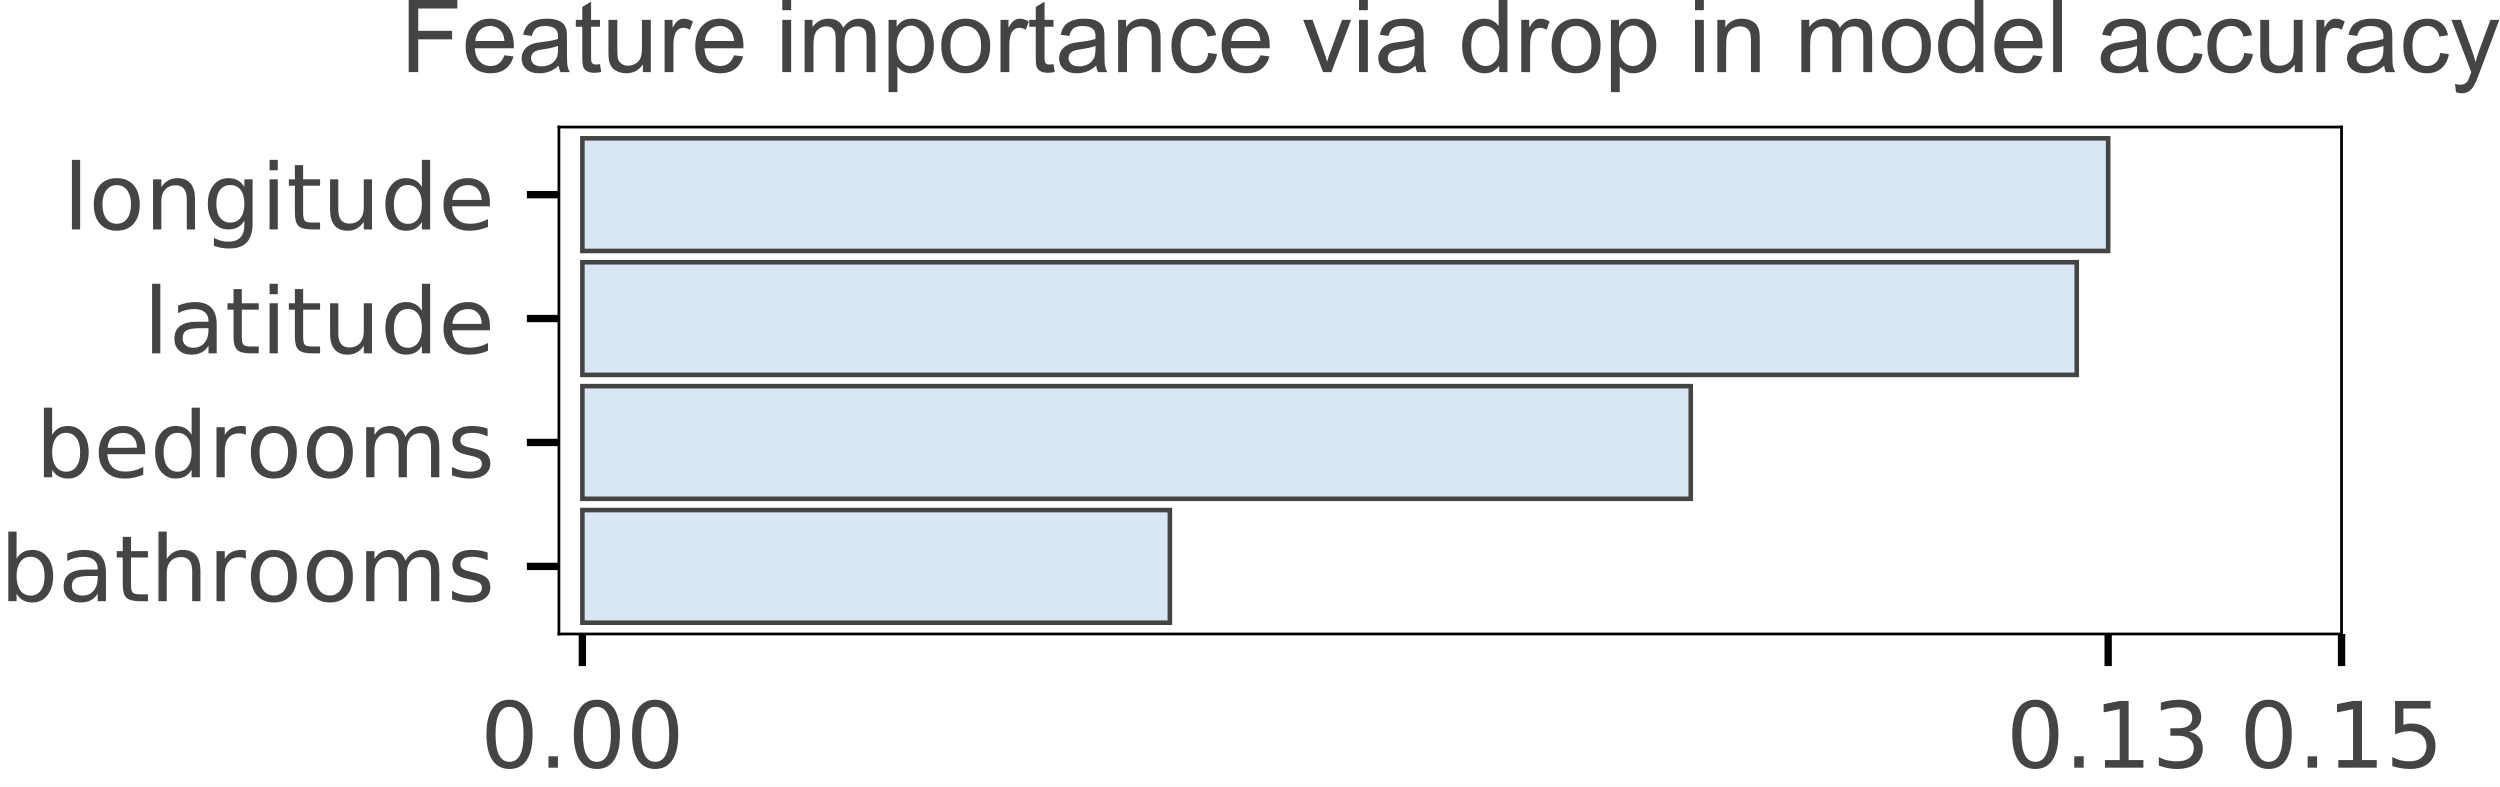
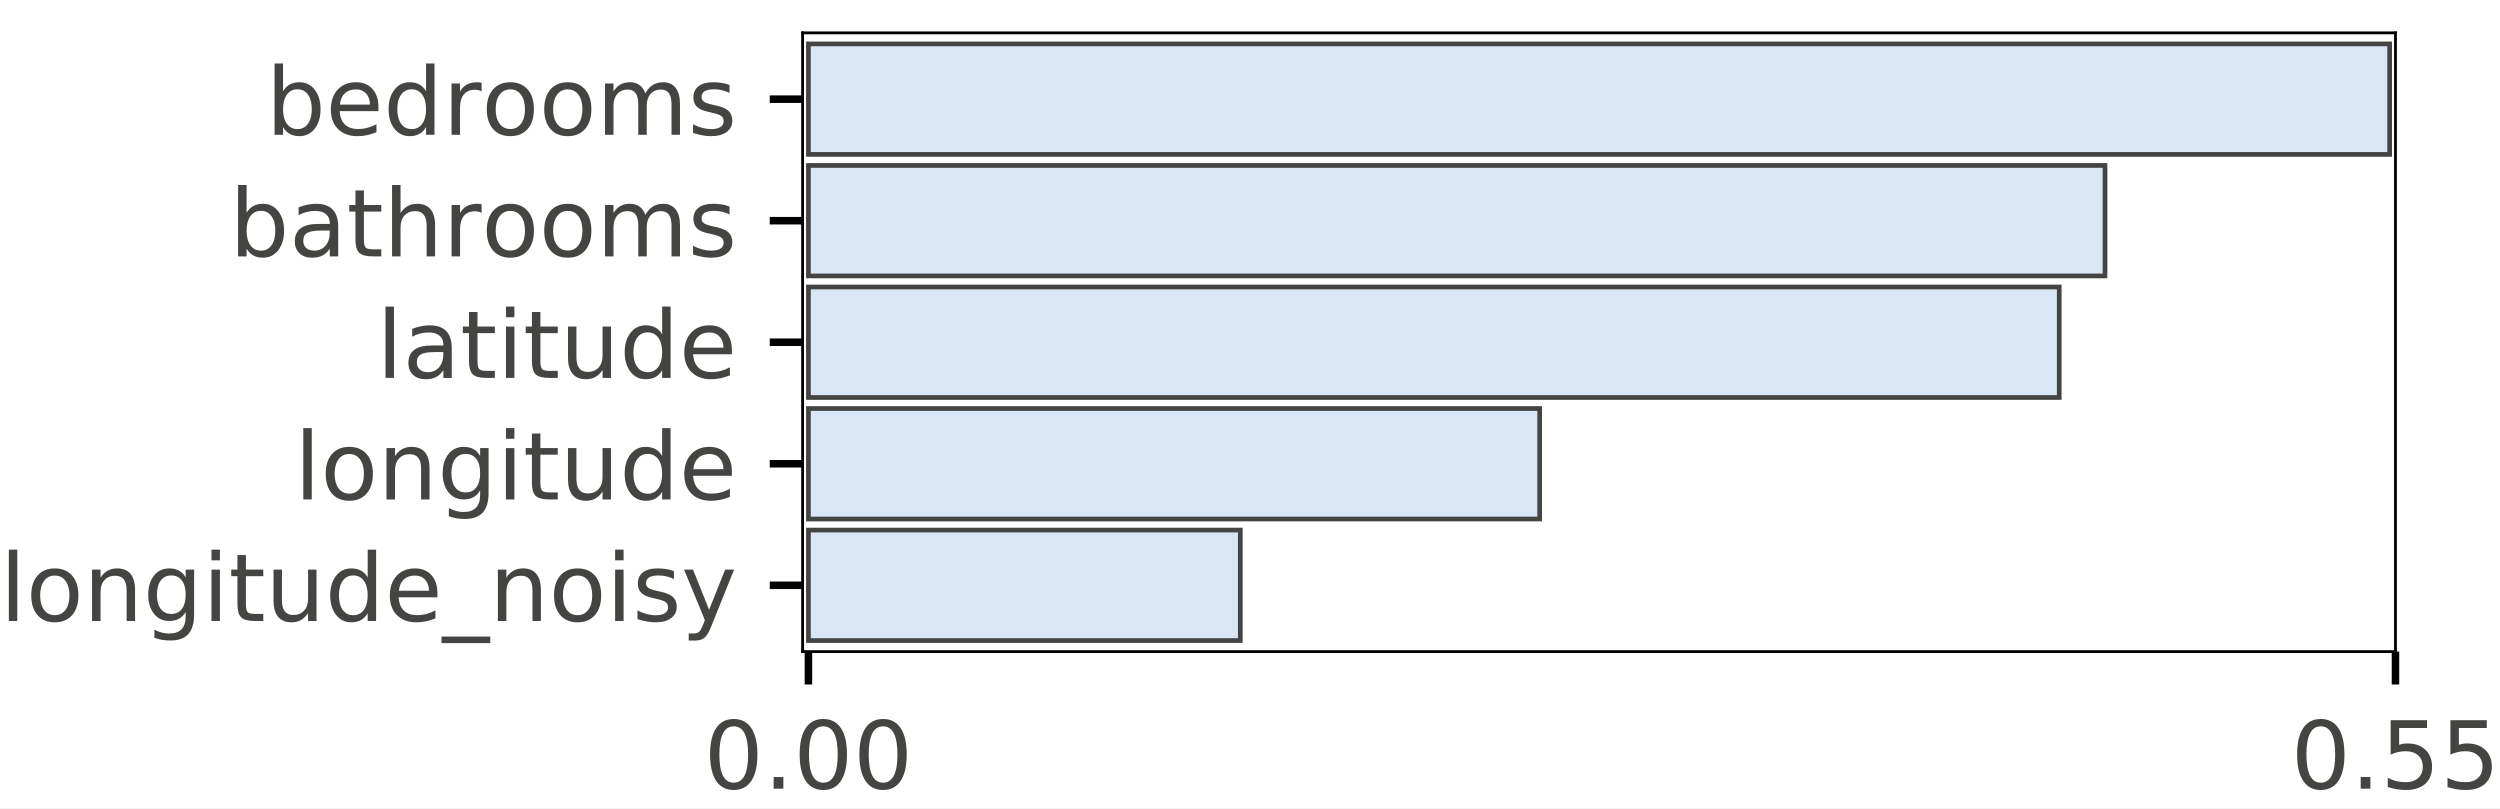
- <svg xmlns="http://www.w3.org/2000/svg" xmlns:xlink="http://www.w3.org/1999/xlink" height="85.905pt" version="1.1" viewBox="0 0 272.984 85.905" width="272.984pt">
+ <svg xmlns="http://www.w3.org/2000/svg" xmlns:xlink="http://www.w3.org/1999/xlink" height="86.078pt" version="1.1" viewBox="0 0 266.266 86.078" width="266.266pt">
  <defs>
    <style type="text/css">
*{stroke-linecap:butt;stroke-linejoin:round;}
  </style>
  </defs>
  <g id="figure_1">
    <g id="patch_1">
-       <path d="M 0 85.905  L 272.984 85.905  L 272.984 0  L 0 0  z " style="fill:#ffffff;" />
+       <path d="M 0 86.078  L 266.266 86.078  L 266.266 0  L 0 0  z " style="fill:#ffffff;" />
    </g>
    <g id="axes_1">
      <g id="patch_2">
-         <path d="M 61.03 69.227  L 255.68 69.227  L 255.68 13.874  L 61.03 13.874  z " style="fill:#ffffff;" />
+         <path d="M 85.483 69.4  L 255.133 69.4  L 255.133 3.5  L 85.483 3.5  z " style="fill:#ffffff;" />
      </g>
      <g id="patch_3">
-         <path clip-path="url(#p667e031d07)" d="M 63.591 15.104  L 230.198 15.104  L 230.198 27.404  L 63.591 27.404  z " style="fill:#d9e6f5;stroke:#444443;stroke-linejoin:miter;stroke-width:0.5;" />
+         <path clip-path="url(#pd201bcf377)" d="M 86.102 4.677  L 254.514 4.677  L 254.514 16.445  L 86.102 16.445  z " style="fill:#d9e6f5;stroke:#444443;stroke-linejoin:miter;stroke-width:0.5;" />
      </g>
      <g id="patch_4">
-         <path clip-path="url(#p667e031d07)" d="M 63.591 28.634  L 226.768 28.634  L 226.768 40.935  L 63.591 40.935  z " style="fill:#d9e6f5;stroke:#444443;stroke-linejoin:miter;stroke-width:0.5;" />
+         <path clip-path="url(#pd201bcf377)" d="M 86.102 17.621  L 224.197 17.621  L 224.197 29.389  L 86.102 29.389  z " style="fill:#d9e6f5;stroke:#444443;stroke-linejoin:miter;stroke-width:0.5;" />
      </g>
      <g id="patch_5">
-         <path clip-path="url(#p667e031d07)" d="M 63.591 42.165  L 184.621 42.165  L 184.621 54.466  L 63.591 54.466  z " style="fill:#d9e6f5;stroke:#444443;stroke-linejoin:miter;stroke-width:0.5;" />
+         <path clip-path="url(#pd201bcf377)" d="M 86.102 30.566  L 219.321 30.566  L 219.321 42.334  L 86.102 42.334  z " style="fill:#d9e6f5;stroke:#444443;stroke-linejoin:miter;stroke-width:0.5;" />
      </g>
      <g id="patch_6">
-         <path clip-path="url(#p667e031d07)" d="M 63.591 55.696  L 127.743 55.696  L 127.743 67.997  L 63.591 67.997  z " style="fill:#d9e6f5;stroke:#444443;stroke-linejoin:miter;stroke-width:0.5;" />
+         <path clip-path="url(#pd201bcf377)" d="M 86.102 43.511  L 163.984 43.511  L 163.984 55.279  L 86.102 55.279  z " style="fill:#d9e6f5;stroke:#444443;stroke-linejoin:miter;stroke-width:0.5;" />
+       </g>
+       <g id="patch_7">
+         <path clip-path="url(#pd201bcf377)" d="M 86.102 56.455  L 132.099 56.455  L 132.099 68.223  L 86.102 68.223  z " style="fill:#d9e6f5;stroke:#444443;stroke-linejoin:miter;stroke-width:0.5;" />
      </g>
      <g id="matplotlib.axis_1">
        <g id="xtick_1">
          <g id="line2d_1">
            <defs>
-               <path d="M 0 0  L 0 3.5  " id="ma1c987fe8e" style="stroke:#000000;stroke-width:0.8;" />
-             </defs>
-             <g>
-               <use style="stroke:#000000;stroke-width:0.8;" x="63.591" xlink:href="#ma1c987fe8e" y="69.227" />
+               <path d="M 0 0  L 0 3.5  " id="ma2ee5f2795" style="stroke:#000000;stroke-width:0.8;" />
+             </defs>
+             <g>
+               <use style="stroke:#000000;stroke-width:0.8;" x="86.102" xlink:href="#ma2ee5f2795" y="69.4" />
            </g>
          </g>
          <g id="text_1">
            <defs>
              <path d="M 31.781 66.406  Q 24.172 66.406 20.328 58.906  Q 16.5 51.422 16.5 36.375  Q 16.5 21.391 20.328 13.891  Q 24.172 6.391 31.781 6.391  Q 39.453 6.391 43.281 13.891  Q 47.125 21.391 47.125 36.375  Q 47.125 51.422 43.281 58.906  Q 39.453 66.406 31.781 66.406  z M 31.781 74.219  Q 44.047 74.219 50.516 64.516  Q 56.984 54.828 56.984 36.375  Q 56.984 17.969 50.516 8.266  Q 44.047 -1.422 31.781 -1.422  Q 19.531 -1.422 13.062 8.266  Q 6.594 17.969 6.594 36.375  Q 6.594 54.828 13.062 64.516  Q 19.531 74.219 31.781 74.219  z " id="DejaVuSans-30" />
              <path d="M 10.688 12.406  L 21 12.406  L 21 0  L 10.688 0  z " id="DejaVuSans-2e" />
            </defs>
-             <g style="fill:#444443;" transform="translate(52.45806 83.82516)scale(0.1 -0.1)">
+             <g style="fill:#444443;" transform="translate(74.96886 83.99844)scale(0.1 -0.1)">
              <use xlink:href="#DejaVuSans-30" />
              <use x="63.623" xlink:href="#DejaVuSans-2e" />
              <use x="95.41" xlink:href="#DejaVuSans-30" />
              <use x="159.033" xlink:href="#DejaVuSans-30" />
            </g>
          </g>
        </g>
        <g id="xtick_2">
          <g id="line2d_2">
            <g>
-               <use style="stroke:#000000;stroke-width:0.8;" x="230.198" xlink:href="#ma1c987fe8e" y="69.227" />
+               <use style="stroke:#000000;stroke-width:0.8;" x="255.133" xlink:href="#ma2ee5f2795" y="69.4" />
            </g>
          </g>
          <g id="text_2">
            <defs>
-               <path d="M 12.406 8.297  L 28.516 8.297  L 28.516 63.922  L 10.984 60.406  L 10.984 69.391  L 28.422 72.906  L 38.281 72.906  L 38.281 8.297  L 54.391 8.297  L 54.391 0  L 12.406 0  z " id="DejaVuSans-31" />
-               <path d="M 40.578 39.312  Q 47.656 37.797 51.625 33  Q 55.609 28.219 55.609 21.188  Q 55.609 10.406 48.188 4.484  Q 40.766 -1.422 27.094 -1.422  Q 22.516 -1.422 17.656 -0.516  Q 12.797 0.391 7.625 2.203  L 7.625 11.719  Q 11.719 9.328 16.594 8.109  Q 21.484 6.891 26.812 6.891  Q 36.078 6.891 40.938 10.547  Q 45.797 14.203 45.797 21.188  Q 45.797 27.641 41.281 31.266  Q 36.766 34.906 28.719 34.906  L 20.219 34.906  L 20.219 43.016  L 29.109 43.016  Q 36.375 43.016 40.234 45.922  Q 44.094 48.828 44.094 54.297  Q 44.094 59.906 40.109 62.906  Q 36.141 65.922 28.719 65.922  Q 24.656 65.922 20.016 65.031  Q 15.375 64.156 9.812 62.312  L 9.812 71.094  Q 15.438 72.656 20.344 73.438  Q 25.25 74.219 29.594 74.219  Q 40.828 74.219 47.359 69.109  Q 53.906 64.016 53.906 55.328  Q 53.906 49.266 50.438 45.094  Q 46.969 40.922 40.578 39.312  z " id="DejaVuSans-33" />
-             </defs>
-             <g style="fill:#444443;" transform="translate(219.0649 83.82516)scale(0.1 -0.1)">
+               <path d="M 10.797 72.906  L 49.516 72.906  L 49.516 64.594  L 19.828 64.594  L 19.828 46.734  Q 21.969 47.469 24.109 47.828  Q 26.266 48.188 28.422 48.188  Q 40.625 48.188 47.75 41.5  Q 54.891 34.812 54.891 23.391  Q 54.891 11.625 47.562 5.094  Q 40.234 -1.422 26.906 -1.422  Q 22.312 -1.422 17.547 -0.641  Q 12.797 0.141 7.719 1.703  L 7.719 11.625  Q 12.109 9.234 16.797 8.062  Q 21.484 6.891 26.703 6.891  Q 35.156 6.891 40.078 11.328  Q 45.016 15.766 45.016 23.391  Q 45.016 31 40.078 35.438  Q 35.156 39.891 26.703 39.891  Q 22.75 39.891 18.812 39.016  Q 14.891 38.141 10.797 36.281  z " id="DejaVuSans-35" />
+             </defs>
+             <g style="fill:#444443;" transform="translate(244 83.99844)scale(0.1 -0.1)">
              <use xlink:href="#DejaVuSans-30" />
              <use x="63.623" xlink:href="#DejaVuSans-2e" />
-               <use x="95.41" xlink:href="#DejaVuSans-31" />
-               <use x="159.033" xlink:href="#DejaVuSans-33" />
-             </g>
-           </g>
-         </g>
-         <g id="xtick_3">
-           <g id="line2d_3">
-             <g>
-               <use style="stroke:#000000;stroke-width:0.8;" x="255.68" xlink:href="#ma1c987fe8e" y="69.227" />
-             </g>
-           </g>
-           <g id="text_3">
-             <defs>
-               <path d="M 10.797 72.906  L 49.516 72.906  L 49.516 64.594  L 19.828 64.594  L 19.828 46.734  Q 21.969 47.469 24.109 47.828  Q 26.266 48.188 28.422 48.188  Q 40.625 48.188 47.75 41.5  Q 54.891 34.812 54.891 23.391  Q 54.891 11.625 47.562 5.094  Q 40.234 -1.422 26.906 -1.422  Q 22.312 -1.422 17.547 -0.641  Q 12.797 0.141 7.719 1.703  L 7.719 11.625  Q 12.109 9.234 16.797 8.062  Q 21.484 6.891 26.703 6.891  Q 35.156 6.891 40.078 11.328  Q 45.016 15.766 45.016 23.391  Q 45.016 31 40.078 35.438  Q 35.156 39.891 26.703 39.891  Q 22.75 39.891 18.812 39.016  Q 14.891 38.141 10.797 36.281  z " id="DejaVuSans-35" />
-             </defs>
-             <g style="fill:#444443;" transform="translate(244.5469 83.82516)scale(0.1 -0.1)">
-               <use xlink:href="#DejaVuSans-30" />
-               <use x="63.623" xlink:href="#DejaVuSans-2e" />
-               <use x="95.41" xlink:href="#DejaVuSans-31" />
+               <use x="95.41" xlink:href="#DejaVuSans-35" />
              <use x="159.033" xlink:href="#DejaVuSans-35" />
            </g>
          </g>
        </g>
      </g>
      <g id="matplotlib.axis_2">
        <g id="ytick_1">
+           <g id="line2d_3">
+             <defs>
+               <path d="M 0 0  L -3.5 0  " id="m74a843bb6c" style="stroke:#000000;stroke-width:0.8;" />
+             </defs>
+             <g>
+               <use style="stroke:#000000;stroke-width:0.8;" x="85.483" xlink:href="#m74a843bb6c" y="10.561" />
+             </g>
+           </g>
+           <g id="text_3">
+             <defs>
+               <path d="M 48.688 27.297  Q 48.688 37.203 44.609 42.844  Q 40.531 48.484 33.406 48.484  Q 26.266 48.484 22.188 42.844  Q 18.109 37.203 18.109 27.297  Q 18.109 17.391 22.188 11.75  Q 26.266 6.109 33.406 6.109  Q 40.531 6.109 44.609 11.75  Q 48.688 17.391 48.688 27.297  z M 18.109 46.391  Q 20.953 51.266 25.266 53.625  Q 29.594 56 35.594 56  Q 45.562 56 51.781 48.094  Q 58.016 40.188 58.016 27.297  Q 58.016 14.406 51.781 6.484  Q 45.562 -1.422 35.594 -1.422  Q 29.594 -1.422 25.266 0.953  Q 20.953 3.328 18.109 8.203  L 18.109 0  L 9.078 0  L 9.078 75.984  L 18.109 75.984  z " id="DejaVuSans-62" />
+               <path d="M 56.203 29.594  L 56.203 25.203  L 14.891 25.203  Q 15.484 15.922 20.484 11.062  Q 25.484 6.203 34.422 6.203  Q 39.594 6.203 44.453 7.469  Q 49.312 8.734 54.109 11.281  L 54.109 2.781  Q 49.266 0.734 44.188 -0.344  Q 39.109 -1.422 33.891 -1.422  Q 20.797 -1.422 13.156 6.188  Q 5.516 13.812 5.516 26.812  Q 5.516 40.234 12.766 48.109  Q 20.016 56 32.328 56  Q 43.359 56 49.781 48.891  Q 56.203 41.797 56.203 29.594  z M 47.219 32.234  Q 47.125 39.594 43.094 43.984  Q 39.062 48.391 32.422 48.391  Q 24.906 48.391 20.391 44.141  Q 15.875 39.891 15.188 32.172  z " id="DejaVuSans-65" />
+               <path d="M 45.406 46.391  L 45.406 75.984  L 54.391 75.984  L 54.391 0  L 45.406 0  L 45.406 8.203  Q 42.578 3.328 38.25 0.953  Q 33.938 -1.422 27.875 -1.422  Q 17.969 -1.422 11.734 6.484  Q 5.516 14.406 5.516 27.297  Q 5.516 40.188 11.734 48.094  Q 17.969 56 27.875 56  Q 33.938 56 38.25 53.625  Q 42.578 51.266 45.406 46.391  z M 14.797 27.297  Q 14.797 17.391 18.875 11.75  Q 22.953 6.109 30.078 6.109  Q 37.203 6.109 41.297 11.75  Q 45.406 17.391 45.406 27.297  Q 45.406 37.203 41.297 42.844  Q 37.203 48.484 30.078 48.484  Q 22.953 48.484 18.875 42.844  Q 14.797 37.203 14.797 27.297  z " id="DejaVuSans-64" />
+               <path d="M 41.109 46.297  Q 39.594 47.172 37.812 47.578  Q 36.031 48 33.891 48  Q 26.266 48 22.188 43.047  Q 18.109 38.094 18.109 28.812  L 18.109 0  L 9.078 0  L 9.078 54.688  L 18.109 54.688  L 18.109 46.188  Q 20.953 51.172 25.484 53.578  Q 30.031 56 36.531 56  Q 37.453 56 38.578 55.875  Q 39.703 55.766 41.062 55.516  z " id="DejaVuSans-72" />
+               <path d="M 30.609 48.391  Q 23.391 48.391 19.188 42.75  Q 14.984 37.109 14.984 27.297  Q 14.984 17.484 19.156 11.844  Q 23.344 6.203 30.609 6.203  Q 37.797 6.203 41.984 11.859  Q 46.188 17.531 46.188 27.297  Q 46.188 37.016 41.984 42.703  Q 37.797 48.391 30.609 48.391  z M 30.609 56  Q 42.328 56 49.016 48.375  Q 55.719 40.766 55.719 27.297  Q 55.719 13.875 49.016 6.219  Q 42.328 -1.422 30.609 -1.422  Q 18.844 -1.422 12.172 6.219  Q 5.516 13.875 5.516 27.297  Q 5.516 40.766 12.172 48.375  Q 18.844 56 30.609 56  z " id="DejaVuSans-6f" />
+               <path d="M 52 44.188  Q 55.375 50.25 60.062 53.125  Q 64.75 56 71.094 56  Q 79.641 56 84.281 50.016  Q 88.922 44.047 88.922 33.016  L 88.922 0  L 79.891 0  L 79.891 32.719  Q 79.891 40.578 77.094 44.375  Q 74.312 48.188 68.609 48.188  Q 61.625 48.188 57.562 43.547  Q 53.516 38.922 53.516 30.906  L 53.516 0  L 44.484 0  L 44.484 32.719  Q 44.484 40.625 41.703 44.406  Q 38.922 48.188 33.109 48.188  Q 26.219 48.188 22.156 43.531  Q 18.109 38.875 18.109 30.906  L 18.109 0  L 9.078 0  L 9.078 54.688  L 18.109 54.688  L 18.109 46.188  Q 21.188 51.219 25.484 53.609  Q 29.781 56 35.688 56  Q 41.656 56 45.828 52.969  Q 50 49.953 52 44.188  z " id="DejaVuSans-6d" />
+               <path d="M 44.281 53.078  L 44.281 44.578  Q 40.484 46.531 36.375 47.5  Q 32.281 48.484 27.875 48.484  Q 21.188 48.484 17.844 46.438  Q 14.5 44.391 14.5 40.281  Q 14.5 37.156 16.891 35.375  Q 19.281 33.594 26.516 31.984  L 29.594 31.297  Q 39.156 29.25 43.188 25.516  Q 47.219 21.781 47.219 15.094  Q 47.219 7.469 41.188 3.016  Q 35.156 -1.422 24.609 -1.422  Q 20.219 -1.422 15.453 -0.562  Q 10.688 0.297 5.422 2  L 5.422 11.281  Q 10.406 8.688 15.234 7.391  Q 20.062 6.109 24.812 6.109  Q 31.156 6.109 34.562 8.281  Q 37.984 10.453 37.984 14.406  Q 37.984 18.062 35.516 20.016  Q 33.062 21.969 24.703 23.781  L 21.578 24.516  Q 13.234 26.266 9.516 29.906  Q 5.812 33.547 5.812 39.891  Q 5.812 47.609 11.281 51.797  Q 16.75 56 26.812 56  Q 31.781 56 36.172 55.266  Q 40.578 54.547 44.281 53.078  z " id="DejaVuSans-73" />
+             </defs>
+             <g style="fill:#444443;" transform="translate(28.3375 14.35993)scale(0.1 -0.1)">
+               <use xlink:href="#DejaVuSans-62" />
+               <use x="63.477" xlink:href="#DejaVuSans-65" />
+               <use x="125" xlink:href="#DejaVuSans-64" />
+               <use x="188.477" xlink:href="#DejaVuSans-72" />
+               <use x="229.559" xlink:href="#DejaVuSans-6f" />
+               <use x="290.74" xlink:href="#DejaVuSans-6f" />
+               <use x="351.922" xlink:href="#DejaVuSans-6d" />
+               <use x="449.334" xlink:href="#DejaVuSans-73" />
+             </g>
+           </g>
+         </g>
+         <g id="ytick_2">
          <g id="line2d_4">
-             <defs>
-               <path d="M 0 0  L -3.5 0  " id="mc65ceea3c4" style="stroke:#000000;stroke-width:0.8;" />
-             </defs>
-             <g>
-               <use style="stroke:#000000;stroke-width:0.8;" x="61.03" xlink:href="#mc65ceea3c4" y="21.254" />
+             <g>
+               <use style="stroke:#000000;stroke-width:0.8;" x="85.483" xlink:href="#m74a843bb6c" y="23.505" />
            </g>
          </g>
          <g id="text_4">
            <defs>
+               <path d="M 34.281 27.484  Q 23.391 27.484 19.188 25  Q 14.984 22.516 14.984 16.5  Q 14.984 11.719 18.141 8.906  Q 21.297 6.109 26.703 6.109  Q 34.188 6.109 38.703 11.406  Q 43.219 16.703 43.219 25.484  L 43.219 27.484  z M 52.203 31.203  L 52.203 0  L 43.219 0  L 43.219 8.297  Q 40.141 3.328 35.547 0.953  Q 30.953 -1.422 24.312 -1.422  Q 15.922 -1.422 10.953 3.297  Q 6 8.016 6 15.922  Q 6 25.141 12.172 29.828  Q 18.359 34.516 30.609 34.516  L 43.219 34.516  L 43.219 35.406  Q 43.219 41.609 39.141 45  Q 35.062 48.391 27.688 48.391  Q 23 48.391 18.547 47.266  Q 14.109 46.141 10.016 43.891  L 10.016 52.203  Q 14.938 54.109 19.578 55.047  Q 24.219 56 28.609 56  Q 40.484 56 46.344 49.844  Q 52.203 43.703 52.203 31.203  z " id="DejaVuSans-61" />
+               <path d="M 18.312 70.219  L 18.312 54.688  L 36.812 54.688  L 36.812 47.703  L 18.312 47.703  L 18.312 18.016  Q 18.312 11.328 20.141 9.422  Q 21.969 7.516 27.594 7.516  L 36.812 7.516  L 36.812 0  L 27.594 0  Q 17.188 0 13.234 3.875  Q 9.281 7.766 9.281 18.016  L 9.281 47.703  L 2.688 47.703  L 2.688 54.688  L 9.281 54.688  L 9.281 70.219  z " id="DejaVuSans-74" />
+               <path d="M 54.891 33.016  L 54.891 0  L 45.906 0  L 45.906 32.719  Q 45.906 40.484 42.875 44.328  Q 39.844 48.188 33.797 48.188  Q 26.516 48.188 22.312 43.547  Q 18.109 38.922 18.109 30.906  L 18.109 0  L 9.078 0  L 9.078 75.984  L 18.109 75.984  L 18.109 46.188  Q 21.344 51.125 25.703 53.562  Q 30.078 56 35.797 56  Q 45.219 56 50.047 50.172  Q 54.891 44.344 54.891 33.016  z " id="DejaVuSans-68" />
+             </defs>
+             <g style="fill:#444443;" transform="translate(24.45312 27.30458)scale(0.1 -0.1)">
+               <use xlink:href="#DejaVuSans-62" />
+               <use x="63.477" xlink:href="#DejaVuSans-61" />
+               <use x="124.756" xlink:href="#DejaVuSans-74" />
+               <use x="163.965" xlink:href="#DejaVuSans-68" />
+               <use x="227.344" xlink:href="#DejaVuSans-72" />
+               <use x="268.426" xlink:href="#DejaVuSans-6f" />
+               <use x="329.607" xlink:href="#DejaVuSans-6f" />
+               <use x="390.789" xlink:href="#DejaVuSans-6d" />
+               <use x="488.201" xlink:href="#DejaVuSans-73" />
+             </g>
+           </g>
+         </g>
+         <g id="ytick_3">
+           <g id="line2d_5">
+             <g>
+               <use style="stroke:#000000;stroke-width:0.8;" x="85.483" xlink:href="#m74a843bb6c" y="36.45" />
+             </g>
+           </g>
+           <g id="text_5">
+             <defs>
              <path d="M 9.422 75.984  L 18.406 75.984  L 18.406 0  L 9.422 0  z " id="DejaVuSans-6c" />
-               <path d="M 30.609 48.391  Q 23.391 48.391 19.188 42.75  Q 14.984 37.109 14.984 27.297  Q 14.984 17.484 19.156 11.844  Q 23.344 6.203 30.609 6.203  Q 37.797 6.203 41.984 11.859  Q 46.188 17.531 46.188 27.297  Q 46.188 37.016 41.984 42.703  Q 37.797 48.391 30.609 48.391  z M 30.609 56  Q 42.328 56 49.016 48.375  Q 55.719 40.766 55.719 27.297  Q 55.719 13.875 49.016 6.219  Q 42.328 -1.422 30.609 -1.422  Q 18.844 -1.422 12.172 6.219  Q 5.516 13.875 5.516 27.297  Q 5.516 40.766 12.172 48.375  Q 18.844 56 30.609 56  z " id="DejaVuSans-6f" />
+               <path d="M 9.422 54.688  L 18.406 54.688  L 18.406 0  L 9.422 0  z M 9.422 75.984  L 18.406 75.984  L 18.406 64.594  L 9.422 64.594  z " id="DejaVuSans-69" />
+               <path d="M 8.5 21.578  L 8.5 54.688  L 17.484 54.688  L 17.484 21.922  Q 17.484 14.156 20.5 10.266  Q 23.531 6.391 29.594 6.391  Q 36.859 6.391 41.078 11.031  Q 45.312 15.672 45.312 23.688  L 45.312 54.688  L 54.297 54.688  L 54.297 0  L 45.312 0  L 45.312 8.406  Q 42.047 3.422 37.719 1  Q 33.406 -1.422 27.688 -1.422  Q 18.266 -1.422 13.375 4.438  Q 8.5 10.297 8.5 21.578  z M 31.109 56  z " id="DejaVuSans-75" />
+             </defs>
+             <g style="fill:#444443;" transform="translate(40.11875 40.24922)scale(0.1 -0.1)">
+               <use xlink:href="#DejaVuSans-6c" />
+               <use x="27.783" xlink:href="#DejaVuSans-61" />
+               <use x="89.062" xlink:href="#DejaVuSans-74" />
+               <use x="128.271" xlink:href="#DejaVuSans-69" />
+               <use x="156.055" xlink:href="#DejaVuSans-74" />
+               <use x="195.264" xlink:href="#DejaVuSans-75" />
+               <use x="258.643" xlink:href="#DejaVuSans-64" />
+               <use x="322.119" xlink:href="#DejaVuSans-65" />
+             </g>
+           </g>
+         </g>
+         <g id="ytick_4">
+           <g id="line2d_6">
+             <g>
+               <use style="stroke:#000000;stroke-width:0.8;" x="85.483" xlink:href="#m74a843bb6c" y="49.395" />
+             </g>
+           </g>
+           <g id="text_6">
+             <defs>
              <path d="M 54.891 33.016  L 54.891 0  L 45.906 0  L 45.906 32.719  Q 45.906 40.484 42.875 44.328  Q 39.844 48.188 33.797 48.188  Q 26.516 48.188 22.312 43.547  Q 18.109 38.922 18.109 30.906  L 18.109 0  L 9.078 0  L 9.078 54.688  L 18.109 54.688  L 18.109 46.188  Q 21.344 51.125 25.703 53.562  Q 30.078 56 35.797 56  Q 45.219 56 50.047 50.172  Q 54.891 44.344 54.891 33.016  z " id="DejaVuSans-6e" />
              <path d="M 45.406 27.984  Q 45.406 37.75 41.375 43.109  Q 37.359 48.484 30.078 48.484  Q 22.859 48.484 18.828 43.109  Q 14.797 37.75 14.797 27.984  Q 14.797 18.266 18.828 12.891  Q 22.859 7.516 30.078 7.516  Q 37.359 7.516 41.375 12.891  Q 45.406 18.266 45.406 27.984  z M 54.391 6.781  Q 54.391 -7.172 48.188 -13.984  Q 42 -20.797 29.203 -20.797  Q 24.469 -20.797 20.266 -20.094  Q 16.062 -19.391 12.109 -17.922  L 12.109 -9.188  Q 16.062 -11.328 19.922 -12.344  Q 23.781 -13.375 27.781 -13.375  Q 36.625 -13.375 41.016 -8.766  Q 45.406 -4.156 45.406 5.172  L 45.406 9.625  Q 42.625 4.781 38.281 2.391  Q 33.938 0 27.875 0  Q 17.828 0 11.672 7.656  Q 5.516 15.328 5.516 27.984  Q 5.516 40.672 11.672 48.328  Q 17.828 56 27.875 56  Q 33.938 56 38.281 53.609  Q 42.625 51.219 45.406 46.391  L 45.406 54.688  L 54.391 54.688  z " id="DejaVuSans-67" />
-               <path d="M 9.422 54.688  L 18.406 54.688  L 18.406 0  L 9.422 0  z M 9.422 75.984  L 18.406 75.984  L 18.406 64.594  L 9.422 64.594  z " id="DejaVuSans-69" />
-               <path d="M 18.312 70.219  L 18.312 54.688  L 36.812 54.688  L 36.812 47.703  L 18.312 47.703  L 18.312 18.016  Q 18.312 11.328 20.141 9.422  Q 21.969 7.516 27.594 7.516  L 36.812 7.516  L 36.812 0  L 27.594 0  Q 17.188 0 13.234 3.875  Q 9.281 7.766 9.281 18.016  L 9.281 47.703  L 2.688 47.703  L 2.688 54.688  L 9.281 54.688  L 9.281 70.219  z " id="DejaVuSans-74" />
-               <path d="M 8.5 21.578  L 8.5 54.688  L 17.484 54.688  L 17.484 21.922  Q 17.484 14.156 20.5 10.266  Q 23.531 6.391 29.594 6.391  Q 36.859 6.391 41.078 11.031  Q 45.312 15.672 45.312 23.688  L 45.312 54.688  L 54.297 54.688  L 54.297 0  L 45.312 0  L 45.312 8.406  Q 42.047 3.422 37.719 1  Q 33.406 -1.422 27.688 -1.422  Q 18.266 -1.422 13.375 4.438  Q 8.5 10.297 8.5 21.578  z M 31.109 56  z " id="DejaVuSans-75" />
-               <path d="M 45.406 46.391  L 45.406 75.984  L 54.391 75.984  L 54.391 0  L 45.406 0  L 45.406 8.203  Q 42.578 3.328 38.25 0.953  Q 33.938 -1.422 27.875 -1.422  Q 17.969 -1.422 11.734 6.484  Q 5.516 14.406 5.516 27.297  Q 5.516 40.188 11.734 48.094  Q 17.969 56 27.875 56  Q 33.938 56 38.25 53.625  Q 42.578 51.266 45.406 46.391  z M 14.797 27.297  Q 14.797 17.391 18.875 11.75  Q 22.953 6.109 30.078 6.109  Q 37.203 6.109 41.297 11.75  Q 45.406 17.391 45.406 27.297  Q 45.406 37.203 41.297 42.844  Q 37.203 48.484 30.078 48.484  Q 22.953 48.484 18.875 42.844  Q 14.797 37.203 14.797 27.297  z " id="DejaVuSans-64" />
-               <path d="M 56.203 29.594  L 56.203 25.203  L 14.891 25.203  Q 15.484 15.922 20.484 11.062  Q 25.484 6.203 34.422 6.203  Q 39.594 6.203 44.453 7.469  Q 49.312 8.734 54.109 11.281  L 54.109 2.781  Q 49.266 0.734 44.188 -0.344  Q 39.109 -1.422 33.891 -1.422  Q 20.797 -1.422 13.156 6.188  Q 5.516 13.812 5.516 26.812  Q 5.516 40.234 12.766 48.109  Q 20.016 56 32.328 56  Q 43.359 56 49.781 48.891  Q 56.203 41.797 56.203 29.594  z M 47.219 32.234  Q 47.125 39.594 43.094 43.984  Q 39.062 48.391 32.422 48.391  Q 24.906 48.391 20.391 44.141  Q 15.875 39.891 15.188 32.172  z " id="DejaVuSans-65" />
-             </defs>
-             <g style="fill:#444443;" transform="translate(6.909375 25.05323)scale(0.1 -0.1)">
+             </defs>
+             <g style="fill:#444443;" transform="translate(31.3625 53.19386)scale(0.1 -0.1)">
              <use xlink:href="#DejaVuSans-6c" />
              <use x="27.783" xlink:href="#DejaVuSans-6f" />
              <use x="88.965" xlink:href="#DejaVuSans-6e" />
              <use x="152.344" xlink:href="#DejaVuSans-67" />
              <use x="215.82" xlink:href="#DejaVuSans-69" />
              <use x="243.604" xlink:href="#DejaVuSans-74" />
              <use x="282.812" xlink:href="#DejaVuSans-75" />
              <use x="346.191" xlink:href="#DejaVuSans-64" />
              <use x="409.668" xlink:href="#DejaVuSans-65" />
            </g>
          </g>
        </g>
-         <g id="ytick_2">
-           <g id="line2d_5">
-             <g>
-               <use style="stroke:#000000;stroke-width:0.8;" x="61.03" xlink:href="#mc65ceea3c4" y="34.785" />
-             </g>
-           </g>
-           <g id="text_5">
-             <defs>
-               <path d="M 34.281 27.484  Q 23.391 27.484 19.188 25  Q 14.984 22.516 14.984 16.5  Q 14.984 11.719 18.141 8.906  Q 21.297 6.109 26.703 6.109  Q 34.188 6.109 38.703 11.406  Q 43.219 16.703 43.219 25.484  L 43.219 27.484  z M 52.203 31.203  L 52.203 0  L 43.219 0  L 43.219 8.297  Q 40.141 3.328 35.547 0.953  Q 30.953 -1.422 24.312 -1.422  Q 15.922 -1.422 10.953 3.297  Q 6 8.016 6 15.922  Q 6 25.141 12.172 29.828  Q 18.359 34.516 30.609 34.516  L 43.219 34.516  L 43.219 35.406  Q 43.219 41.609 39.141 45  Q 35.062 48.391 27.688 48.391  Q 23 48.391 18.547 47.266  Q 14.109 46.141 10.016 43.891  L 10.016 52.203  Q 14.938 54.109 19.578 55.047  Q 24.219 56 28.609 56  Q 40.484 56 46.344 49.844  Q 52.203 43.703 52.203 31.203  z " id="DejaVuSans-61" />
-             </defs>
-             <g style="fill:#444443;" transform="translate(15.66563 38.58399)scale(0.1 -0.1)">
+         <g id="ytick_5">
+           <g id="line2d_7">
+             <g>
+               <use style="stroke:#000000;stroke-width:0.8;" x="85.483" xlink:href="#m74a843bb6c" y="62.339" />
+             </g>
+           </g>
+           <g id="text_7">
+             <defs>
+               <path d="M 50.984 -16.609  L 50.984 -23.578  L -0.984 -23.578  L -0.984 -16.609  z " id="DejaVuSans-5f" />
+               <path d="M 32.172 -5.078  Q 28.375 -14.844 24.75 -17.812  Q 21.141 -20.797 15.094 -20.797  L 7.906 -20.797  L 7.906 -13.281  L 13.188 -13.281  Q 16.891 -13.281 18.938 -11.516  Q 21 -9.766 23.484 -3.219  L 25.094 0.875  L 2.984 54.688  L 12.5 54.688  L 29.594 11.922  L 46.688 54.688  L 56.203 54.688  z " id="DejaVuSans-79" />
+             </defs>
+             <g style="fill:#444443;" transform="translate(0 66.1385)scale(0.1 -0.1)">
              <use xlink:href="#DejaVuSans-6c" />
-               <use x="27.783" xlink:href="#DejaVuSans-61" />
-               <use x="89.062" xlink:href="#DejaVuSans-74" />
-               <use x="128.271" xlink:href="#DejaVuSans-69" />
-               <use x="156.055" xlink:href="#DejaVuSans-74" />
-               <use x="195.264" xlink:href="#DejaVuSans-75" />
-               <use x="258.643" xlink:href="#DejaVuSans-64" />
-               <use x="322.119" xlink:href="#DejaVuSans-65" />
-             </g>
-           </g>
-         </g>
-         <g id="ytick_3">
-           <g id="line2d_6">
-             <g>
-               <use style="stroke:#000000;stroke-width:0.8;" x="61.03" xlink:href="#mc65ceea3c4" y="48.316" />
-             </g>
-           </g>
-           <g id="text_6">
-             <defs>
-               <path d="M 48.688 27.297  Q 48.688 37.203 44.609 42.844  Q 40.531 48.484 33.406 48.484  Q 26.266 48.484 22.188 42.844  Q 18.109 37.203 18.109 27.297  Q 18.109 17.391 22.188 11.75  Q 26.266 6.109 33.406 6.109  Q 40.531 6.109 44.609 11.75  Q 48.688 17.391 48.688 27.297  z M 18.109 46.391  Q 20.953 51.266 25.266 53.625  Q 29.594 56 35.594 56  Q 45.562 56 51.781 48.094  Q 58.016 40.188 58.016 27.297  Q 58.016 14.406 51.781 6.484  Q 45.562 -1.422 35.594 -1.422  Q 29.594 -1.422 25.266 0.953  Q 20.953 3.328 18.109 8.203  L 18.109 0  L 9.078 0  L 9.078 75.984  L 18.109 75.984  z " id="DejaVuSans-62" />
-               <path d="M 41.109 46.297  Q 39.594 47.172 37.812 47.578  Q 36.031 48 33.891 48  Q 26.266 48 22.188 43.047  Q 18.109 38.094 18.109 28.812  L 18.109 0  L 9.078 0  L 9.078 54.688  L 18.109 54.688  L 18.109 46.188  Q 20.953 51.172 25.484 53.578  Q 30.031 56 36.531 56  Q 37.453 56 38.578 55.875  Q 39.703 55.766 41.062 55.516  z " id="DejaVuSans-72" />
-               <path d="M 52 44.188  Q 55.375 50.25 60.062 53.125  Q 64.75 56 71.094 56  Q 79.641 56 84.281 50.016  Q 88.922 44.047 88.922 33.016  L 88.922 0  L 79.891 0  L 79.891 32.719  Q 79.891 40.578 77.094 44.375  Q 74.312 48.188 68.609 48.188  Q 61.625 48.188 57.562 43.547  Q 53.516 38.922 53.516 30.906  L 53.516 0  L 44.484 0  L 44.484 32.719  Q 44.484 40.625 41.703 44.406  Q 38.922 48.188 33.109 48.188  Q 26.219 48.188 22.156 43.531  Q 18.109 38.875 18.109 30.906  L 18.109 0  L 9.078 0  L 9.078 54.688  L 18.109 54.688  L 18.109 46.188  Q 21.188 51.219 25.484 53.609  Q 29.781 56 35.688 56  Q 41.656 56 45.828 52.969  Q 50 49.953 52 44.188  z " id="DejaVuSans-6d" />
-               <path d="M 44.281 53.078  L 44.281 44.578  Q 40.484 46.531 36.375 47.5  Q 32.281 48.484 27.875 48.484  Q 21.188 48.484 17.844 46.438  Q 14.5 44.391 14.5 40.281  Q 14.5 37.156 16.891 35.375  Q 19.281 33.594 26.516 31.984  L 29.594 31.297  Q 39.156 29.25 43.188 25.516  Q 47.219 21.781 47.219 15.094  Q 47.219 7.469 41.188 3.016  Q 35.156 -1.422 24.609 -1.422  Q 20.219 -1.422 15.453 -0.562  Q 10.688 0.297 5.422 2  L 5.422 11.281  Q 10.406 8.688 15.234 7.391  Q 20.062 6.109 24.812 6.109  Q 31.156 6.109 34.562 8.281  Q 37.984 10.453 37.984 14.406  Q 37.984 18.062 35.516 20.016  Q 33.062 21.969 24.703 23.781  L 21.578 24.516  Q 13.234 26.266 9.516 29.906  Q 5.812 33.547 5.812 39.891  Q 5.812 47.609 11.281 51.797  Q 16.75 56 26.812 56  Q 31.781 56 36.172 55.266  Q 40.578 54.547 44.281 53.078  z " id="DejaVuSans-73" />
-             </defs>
-             <g style="fill:#444443;" transform="translate(3.884375 52.11476)scale(0.1 -0.1)">
-               <use xlink:href="#DejaVuSans-62" />
-               <use x="63.477" xlink:href="#DejaVuSans-65" />
-               <use x="125" xlink:href="#DejaVuSans-64" />
-               <use x="188.477" xlink:href="#DejaVuSans-72" />
-               <use x="229.559" xlink:href="#DejaVuSans-6f" />
-               <use x="290.74" xlink:href="#DejaVuSans-6f" />
-               <use x="351.922" xlink:href="#DejaVuSans-6d" />
-               <use x="449.334" xlink:href="#DejaVuSans-73" />
-             </g>
-           </g>
-         </g>
-         <g id="ytick_4">
-           <g id="line2d_7">
-             <g>
-               <use style="stroke:#000000;stroke-width:0.8;" x="61.03" xlink:href="#mc65ceea3c4" y="61.846" />
-             </g>
-           </g>
-           <g id="text_7">
-             <defs>
-               <path d="M 54.891 33.016  L 54.891 0  L 45.906 0  L 45.906 32.719  Q 45.906 40.484 42.875 44.328  Q 39.844 48.188 33.797 48.188  Q 26.516 48.188 22.312 43.547  Q 18.109 38.922 18.109 30.906  L 18.109 0  L 9.078 0  L 9.078 75.984  L 18.109 75.984  L 18.109 46.188  Q 21.344 51.125 25.703 53.562  Q 30.078 56 35.797 56  Q 45.219 56 50.047 50.172  Q 54.891 44.344 54.891 33.016  z " id="DejaVuSans-68" />
-             </defs>
-             <g style="fill:#444443;" transform="translate(0 65.64552)scale(0.1 -0.1)">
-               <use xlink:href="#DejaVuSans-62" />
-               <use x="63.477" xlink:href="#DejaVuSans-61" />
-               <use x="124.756" xlink:href="#DejaVuSans-74" />
-               <use x="163.965" xlink:href="#DejaVuSans-68" />
-               <use x="227.344" xlink:href="#DejaVuSans-72" />
-               <use x="268.426" xlink:href="#DejaVuSans-6f" />
-               <use x="329.607" xlink:href="#DejaVuSans-6f" />
-               <use x="390.789" xlink:href="#DejaVuSans-6d" />
-               <use x="488.201" xlink:href="#DejaVuSans-73" />
-             </g>
-           </g>
-         </g>
-       </g>
-       <g id="patch_7">
-         <path d="M 61.03 69.227  L 61.03 13.874  " style="fill:none;stroke:#000000;stroke-linecap:square;stroke-linejoin:miter;stroke-width:0.3;" />
+               <use x="27.783" xlink:href="#DejaVuSans-6f" />
+               <use x="88.965" xlink:href="#DejaVuSans-6e" />
+               <use x="152.344" xlink:href="#DejaVuSans-67" />
+               <use x="215.82" xlink:href="#DejaVuSans-69" />
+               <use x="243.604" xlink:href="#DejaVuSans-74" />
+               <use x="282.812" xlink:href="#DejaVuSans-75" />
+               <use x="346.191" xlink:href="#DejaVuSans-64" />
+               <use x="409.668" xlink:href="#DejaVuSans-65" />
+               <use x="471.191" xlink:href="#DejaVuSans-5f" />
+               <use x="521.191" xlink:href="#DejaVuSans-6e" />
+               <use x="584.57" xlink:href="#DejaVuSans-6f" />
+               <use x="645.752" xlink:href="#DejaVuSans-69" />
+               <use x="673.535" xlink:href="#DejaVuSans-73" />
+               <use x="725.635" xlink:href="#DejaVuSans-79" />
+             </g>
+           </g>
+         </g>
      </g>
      <g id="patch_8">
-         <path d="M 255.68 69.227  L 255.68 13.874  " style="fill:none;stroke:#000000;stroke-linecap:square;stroke-linejoin:miter;stroke-width:0.3;" />
+         <path d="M 85.483 69.4  L 85.483 3.5  " style="fill:none;stroke:#000000;stroke-linecap:square;stroke-linejoin:miter;stroke-width:0.3;" />
      </g>
      <g id="patch_9">
-         <path d="M 61.03 69.227  L 255.68 69.227  " style="fill:none;stroke:#000000;stroke-linecap:square;stroke-linejoin:miter;stroke-width:0.3;" />
+         <path d="M 255.133 69.4  L 255.133 3.5  " style="fill:none;stroke:#000000;stroke-linecap:square;stroke-linejoin:miter;stroke-width:0.3;" />
      </g>
      <g id="patch_10">
-         <path d="M 61.03 13.874  L 255.68 13.874  " style="fill:none;stroke:#000000;stroke-linecap:square;stroke-linejoin:miter;stroke-width:0.3;" />
-       </g>
-       <g id="text_8">
-         <defs>
-           <path d="M 8.203 0  L 8.203 71.578  L 56.5 71.578  L 56.5 63.141  L 17.672 63.141  L 17.672 40.969  L 51.266 40.969  L 51.266 32.516  L 17.672 32.516  L 17.672 0  z " id="ArialMT-46" />
-           <path d="M 42.094 16.703  L 51.172 15.578  Q 49.031 7.625 43.219 3.219  Q 37.406 -1.172 28.375 -1.172  Q 17 -1.172 10.328 5.828  Q 3.656 12.844 3.656 25.484  Q 3.656 38.578 10.391 45.797  Q 17.141 53.031 27.875 53.031  Q 38.281 53.031 44.875 45.953  Q 51.469 38.875 51.469 26.031  Q 51.469 25.25 51.422 23.688  L 12.75 23.688  Q 13.234 15.141 17.578 10.594  Q 21.922 6.062 28.422 6.062  Q 33.25 6.062 36.672 8.594  Q 40.094 11.141 42.094 16.703  z M 13.234 30.906  L 42.188 30.906  Q 41.609 37.453 38.875 40.719  Q 34.672 45.797 27.984 45.797  Q 21.922 45.797 17.797 41.75  Q 13.672 37.703 13.234 30.906  z " id="ArialMT-65" />
-           <path d="M 40.438 6.391  Q 35.547 2.25 31.031 0.531  Q 26.516 -1.172 21.344 -1.172  Q 12.797 -1.172 8.203 3  Q 3.609 7.172 3.609 13.672  Q 3.609 17.484 5.344 20.625  Q 7.078 23.781 9.891 25.688  Q 12.703 27.594 16.219 28.562  Q 18.797 29.25 24.031 29.891  Q 34.672 31.156 39.703 32.906  Q 39.75 34.719 39.75 35.203  Q 39.75 40.578 37.25 42.781  Q 33.891 45.75 27.25 45.75  Q 21.047 45.75 18.094 43.578  Q 15.141 41.406 13.719 35.891  L 5.125 37.062  Q 6.297 42.578 8.984 45.969  Q 11.672 49.359 16.75 51.188  Q 21.828 53.031 28.516 53.031  Q 35.156 53.031 39.297 51.469  Q 43.453 49.906 45.406 47.531  Q 47.359 45.172 48.141 41.547  Q 48.578 39.312 48.578 33.453  L 48.578 21.734  Q 48.578 9.469 49.141 6.219  Q 49.703 2.984 51.375 0  L 42.188 0  Q 40.828 2.734 40.438 6.391  z M 39.703 26.031  Q 34.906 24.078 25.344 22.703  Q 19.922 21.922 17.672 20.938  Q 15.438 19.969 14.203 18.094  Q 12.984 16.219 12.984 13.922  Q 12.984 10.406 15.641 8.062  Q 18.312 5.719 23.438 5.719  Q 28.516 5.719 32.469 7.938  Q 36.422 10.156 38.281 14.016  Q 39.703 17 39.703 22.797  z " id="ArialMT-61" />
-           <path d="M 25.781 7.859  L 27.047 0.094  Q 23.344 -0.688 20.406 -0.688  Q 15.625 -0.688 12.984 0.828  Q 10.359 2.344 9.281 4.812  Q 8.203 7.281 8.203 15.188  L 8.203 45.016  L 1.766 45.016  L 1.766 51.859  L 8.203 51.859  L 8.203 64.703  L 16.938 69.969  L 16.938 51.859  L 25.781 51.859  L 25.781 45.016  L 16.938 45.016  L 16.938 14.703  Q 16.938 10.938 17.406 9.859  Q 17.875 8.797 18.922 8.156  Q 19.969 7.516 21.922 7.516  Q 23.391 7.516 25.781 7.859  z " id="ArialMT-74" />
-           <path d="M 40.578 0  L 40.578 7.625  Q 34.516 -1.172 24.125 -1.172  Q 19.531 -1.172 15.547 0.578  Q 11.578 2.344 9.641 5  Q 7.719 7.672 6.938 11.531  Q 6.391 14.109 6.391 19.734  L 6.391 51.859  L 15.188 51.859  L 15.188 23.094  Q 15.188 16.219 15.719 13.812  Q 16.547 10.359 19.234 8.375  Q 21.922 6.391 25.875 6.391  Q 29.828 6.391 33.297 8.422  Q 36.766 10.453 38.203 13.938  Q 39.656 17.438 39.656 24.078  L 39.656 51.859  L 48.438 51.859  L 48.438 0  z " id="ArialMT-75" />
-           <path d="M 6.5 0  L 6.5 51.859  L 14.406 51.859  L 14.406 44  Q 17.438 49.516 20 51.266  Q 22.562 53.031 25.641 53.031  Q 30.078 53.031 34.672 50.203  L 31.641 42.047  Q 28.422 43.953 25.203 43.953  Q 22.312 43.953 20.016 42.219  Q 17.719 40.484 16.75 37.406  Q 15.281 32.719 15.281 27.156  L 15.281 0  z " id="ArialMT-72" />
-           <path id="ArialMT-20" />
-           <path d="M 6.641 61.469  L 6.641 71.578  L 15.438 71.578  L 15.438 61.469  z M 6.641 0  L 6.641 51.859  L 15.438 51.859  L 15.438 0  z " id="ArialMT-69" />
-           <path d="M 6.594 0  L 6.594 51.859  L 14.453 51.859  L 14.453 44.578  Q 16.891 48.391 20.938 50.703  Q 25 53.031 30.172 53.031  Q 35.938 53.031 39.625 50.641  Q 43.312 48.25 44.828 43.953  Q 50.984 53.031 60.844 53.031  Q 68.562 53.031 72.703 48.75  Q 76.859 44.484 76.859 35.594  L 76.859 0  L 68.109 0  L 68.109 32.672  Q 68.109 37.938 67.25 40.25  Q 66.406 42.578 64.156 43.984  Q 61.922 45.406 58.891 45.406  Q 53.422 45.406 49.797 41.766  Q 46.188 38.141 46.188 30.125  L 46.188 0  L 37.406 0  L 37.406 33.688  Q 37.406 39.547 35.25 42.469  Q 33.109 45.406 28.219 45.406  Q 24.516 45.406 21.359 43.453  Q 18.219 41.5 16.797 37.734  Q 15.375 33.984 15.375 26.906  L 15.375 0  z " id="ArialMT-6d" />
-           <path d="M 6.594 -19.875  L 6.594 51.859  L 14.594 51.859  L 14.594 45.125  Q 17.438 49.078 21 51.047  Q 24.562 53.031 29.641 53.031  Q 36.281 53.031 41.359 49.609  Q 46.438 46.188 49.016 39.953  Q 51.609 33.734 51.609 26.312  Q 51.609 18.359 48.75 11.984  Q 45.906 5.609 40.453 2.219  Q 35.016 -1.172 29 -1.172  Q 24.609 -1.172 21.109 0.688  Q 17.625 2.547 15.375 5.375  L 15.375 -19.875  z M 14.547 25.641  Q 14.547 15.625 18.594 10.844  Q 22.656 6.062 28.422 6.062  Q 34.281 6.062 38.453 11.016  Q 42.625 15.969 42.625 26.375  Q 42.625 36.281 38.547 41.203  Q 34.469 46.141 28.812 46.141  Q 23.188 46.141 18.859 40.891  Q 14.547 35.641 14.547 25.641  z " id="ArialMT-70" />
-           <path d="M 3.328 25.922  Q 3.328 40.328 11.328 47.266  Q 18.016 53.031 27.641 53.031  Q 38.328 53.031 45.109 46.016  Q 51.906 39.016 51.906 26.656  Q 51.906 16.656 48.906 10.906  Q 45.906 5.172 40.156 2  Q 34.422 -1.172 27.641 -1.172  Q 16.75 -1.172 10.031 5.812  Q 3.328 12.797 3.328 25.922  z M 12.359 25.922  Q 12.359 15.969 16.703 11.016  Q 21.047 6.062 27.641 6.062  Q 34.188 6.062 38.531 11.031  Q 42.875 16.016 42.875 26.219  Q 42.875 35.844 38.5 40.797  Q 34.125 45.75 27.641 45.75  Q 21.047 45.75 16.703 40.812  Q 12.359 35.891 12.359 25.922  z " id="ArialMT-6f" />
-           <path d="M 6.594 0  L 6.594 51.859  L 14.5 51.859  L 14.5 44.484  Q 20.219 53.031 31 53.031  Q 35.688 53.031 39.625 51.344  Q 43.562 49.656 45.516 46.922  Q 47.469 44.188 48.25 40.438  Q 48.734 37.984 48.734 31.891  L 48.734 0  L 39.938 0  L 39.938 31.547  Q 39.938 36.922 38.906 39.578  Q 37.891 42.234 35.281 43.812  Q 32.672 45.406 29.156 45.406  Q 23.531 45.406 19.453 41.844  Q 15.375 38.281 15.375 28.328  L 15.375 0  z " id="ArialMT-6e" />
-           <path d="M 40.438 19  L 49.078 17.875  Q 47.656 8.938 41.812 3.875  Q 35.984 -1.172 27.484 -1.172  Q 16.844 -1.172 10.375 5.781  Q 3.906 12.75 3.906 25.734  Q 3.906 34.125 6.688 40.422  Q 9.469 46.734 15.156 49.875  Q 20.844 53.031 27.547 53.031  Q 35.984 53.031 41.359 48.75  Q 46.734 44.484 48.25 36.625  L 39.703 35.297  Q 38.484 40.531 35.375 43.156  Q 32.281 45.797 27.875 45.797  Q 21.234 45.797 17.078 41.031  Q 12.938 36.281 12.938 25.984  Q 12.938 15.531 16.938 10.797  Q 20.953 6.062 27.391 6.062  Q 32.562 6.062 36.031 9.234  Q 39.5 12.406 40.438 19  z " id="ArialMT-63" />
-           <path d="M 21 0  L 1.266 51.859  L 10.547 51.859  L 21.688 20.797  Q 23.484 15.766 25 10.359  Q 26.172 14.453 28.266 20.219  L 39.797 51.859  L 48.828 51.859  L 29.203 0  z " id="ArialMT-76" />
-           <path d="M 40.234 0  L 40.234 6.547  Q 35.297 -1.172 25.734 -1.172  Q 19.531 -1.172 14.328 2.25  Q 9.125 5.672 6.266 11.797  Q 3.422 17.922 3.422 25.875  Q 3.422 33.641 6 39.969  Q 8.594 46.297 13.766 49.656  Q 18.953 53.031 25.344 53.031  Q 30.031 53.031 33.688 51.047  Q 37.359 49.078 39.656 45.906  L 39.656 71.578  L 48.391 71.578  L 48.391 0  z M 12.453 25.875  Q 12.453 15.922 16.641 10.984  Q 20.844 6.062 26.562 6.062  Q 32.328 6.062 36.344 10.766  Q 40.375 15.484 40.375 25.141  Q 40.375 35.797 36.266 40.766  Q 32.172 45.75 26.172 45.75  Q 20.312 45.75 16.375 40.969  Q 12.453 36.188 12.453 25.875  z " id="ArialMT-64" />
-           <path d="M 6.391 0  L 6.391 71.578  L 15.188 71.578  L 15.188 0  z " id="ArialMT-6c" />
-           <path d="M 6.203 -19.969  L 5.219 -11.719  Q 8.109 -12.5 10.25 -12.5  Q 13.188 -12.5 14.938 -11.516  Q 16.703 -10.547 17.828 -8.797  Q 18.656 -7.469 20.516 -2.25  Q 20.75 -1.516 21.297 -0.094  L 1.609 51.859  L 11.078 51.859  L 21.875 21.828  Q 23.969 16.109 25.641 9.812  Q 27.156 15.875 29.25 21.625  L 40.328 51.859  L 49.125 51.859  L 29.391 -0.875  Q 26.219 -9.422 24.469 -12.641  Q 22.125 -17 19.094 -19.016  Q 16.062 -21.047 11.859 -21.047  Q 9.328 -21.047 6.203 -19.969  z " id="ArialMT-79" />
-         </defs>
-         <g style="fill:#444443;" transform="translate(43.72523 7.873594)scale(0.11 -0.11)">
-           <use xlink:href="#ArialMT-46" />
-           <use x="61.084" xlink:href="#ArialMT-65" />
-           <use x="116.699" xlink:href="#ArialMT-61" />
-           <use x="172.314" xlink:href="#ArialMT-74" />
-           <use x="200.098" xlink:href="#ArialMT-75" />
-           <use x="255.713" xlink:href="#ArialMT-72" />
-           <use x="289.014" xlink:href="#ArialMT-65" />
-           <use x="344.629" xlink:href="#ArialMT-20" />
-           <use x="372.412" xlink:href="#ArialMT-69" />
-           <use x="394.629" xlink:href="#ArialMT-6d" />
-           <use x="477.93" xlink:href="#ArialMT-70" />
-           <use x="533.545" xlink:href="#ArialMT-6f" />
-           <use x="589.16" xlink:href="#ArialMT-72" />
-           <use x="622.461" xlink:href="#ArialMT-74" />
-           <use x="650.244" xlink:href="#ArialMT-61" />
-           <use x="705.859" xlink:href="#ArialMT-6e" />
-           <use x="761.475" xlink:href="#ArialMT-63" />
-           <use x="811.475" xlink:href="#ArialMT-65" />
-           <use x="867.09" xlink:href="#ArialMT-20" />
-           <use x="894.873" xlink:href="#ArialMT-76" />
-           <use x="944.873" xlink:href="#ArialMT-69" />
-           <use x="967.09" xlink:href="#ArialMT-61" />
-           <use x="1022.705" xlink:href="#ArialMT-20" />
-           <use x="1050.488" xlink:href="#ArialMT-64" />
-           <use x="1106.104" xlink:href="#ArialMT-72" />
-           <use x="1139.404" xlink:href="#ArialMT-6f" />
-           <use x="1195.02" xlink:href="#ArialMT-70" />
-           <use x="1250.635" xlink:href="#ArialMT-20" />
-           <use x="1278.418" xlink:href="#ArialMT-69" />
-           <use x="1300.635" xlink:href="#ArialMT-6e" />
-           <use x="1356.25" xlink:href="#ArialMT-20" />
-           <use x="1384.033" xlink:href="#ArialMT-6d" />
-           <use x="1467.334" xlink:href="#ArialMT-6f" />
-           <use x="1522.949" xlink:href="#ArialMT-64" />
-           <use x="1578.564" xlink:href="#ArialMT-65" />
-           <use x="1634.18" xlink:href="#ArialMT-6c" />
-           <use x="1656.396" xlink:href="#ArialMT-20" />
-           <use x="1684.18" xlink:href="#ArialMT-61" />
-           <use x="1739.795" xlink:href="#ArialMT-63" />
-           <use x="1789.795" xlink:href="#ArialMT-63" />
-           <use x="1839.795" xlink:href="#ArialMT-75" />
-           <use x="1895.41" xlink:href="#ArialMT-72" />
-           <use x="1928.711" xlink:href="#ArialMT-61" />
-           <use x="1984.326" xlink:href="#ArialMT-63" />
-           <use x="2034.326" xlink:href="#ArialMT-79" />
-         </g>
+         <path d="M 85.483 69.4  L 255.133 69.4  " style="fill:none;stroke:#000000;stroke-linecap:square;stroke-linejoin:miter;stroke-width:0.3;" />
+       </g>
+       <g id="patch_11">
+         <path d="M 85.483 3.5  L 255.133 3.5  " style="fill:none;stroke:#000000;stroke-linecap:square;stroke-linejoin:miter;stroke-width:0.3;" />
      </g>
    </g>
  </g>
  <defs>
-     <clipPath id="p667e031d07">
-       <rect height="55.353" width="194.65" x="61.03" y="13.874" />
+     <clipPath id="pd201bcf377">
+       <rect height="65.9" width="169.65" x="85.483" y="3.5" />
    </clipPath>
  </defs>
</svg>
